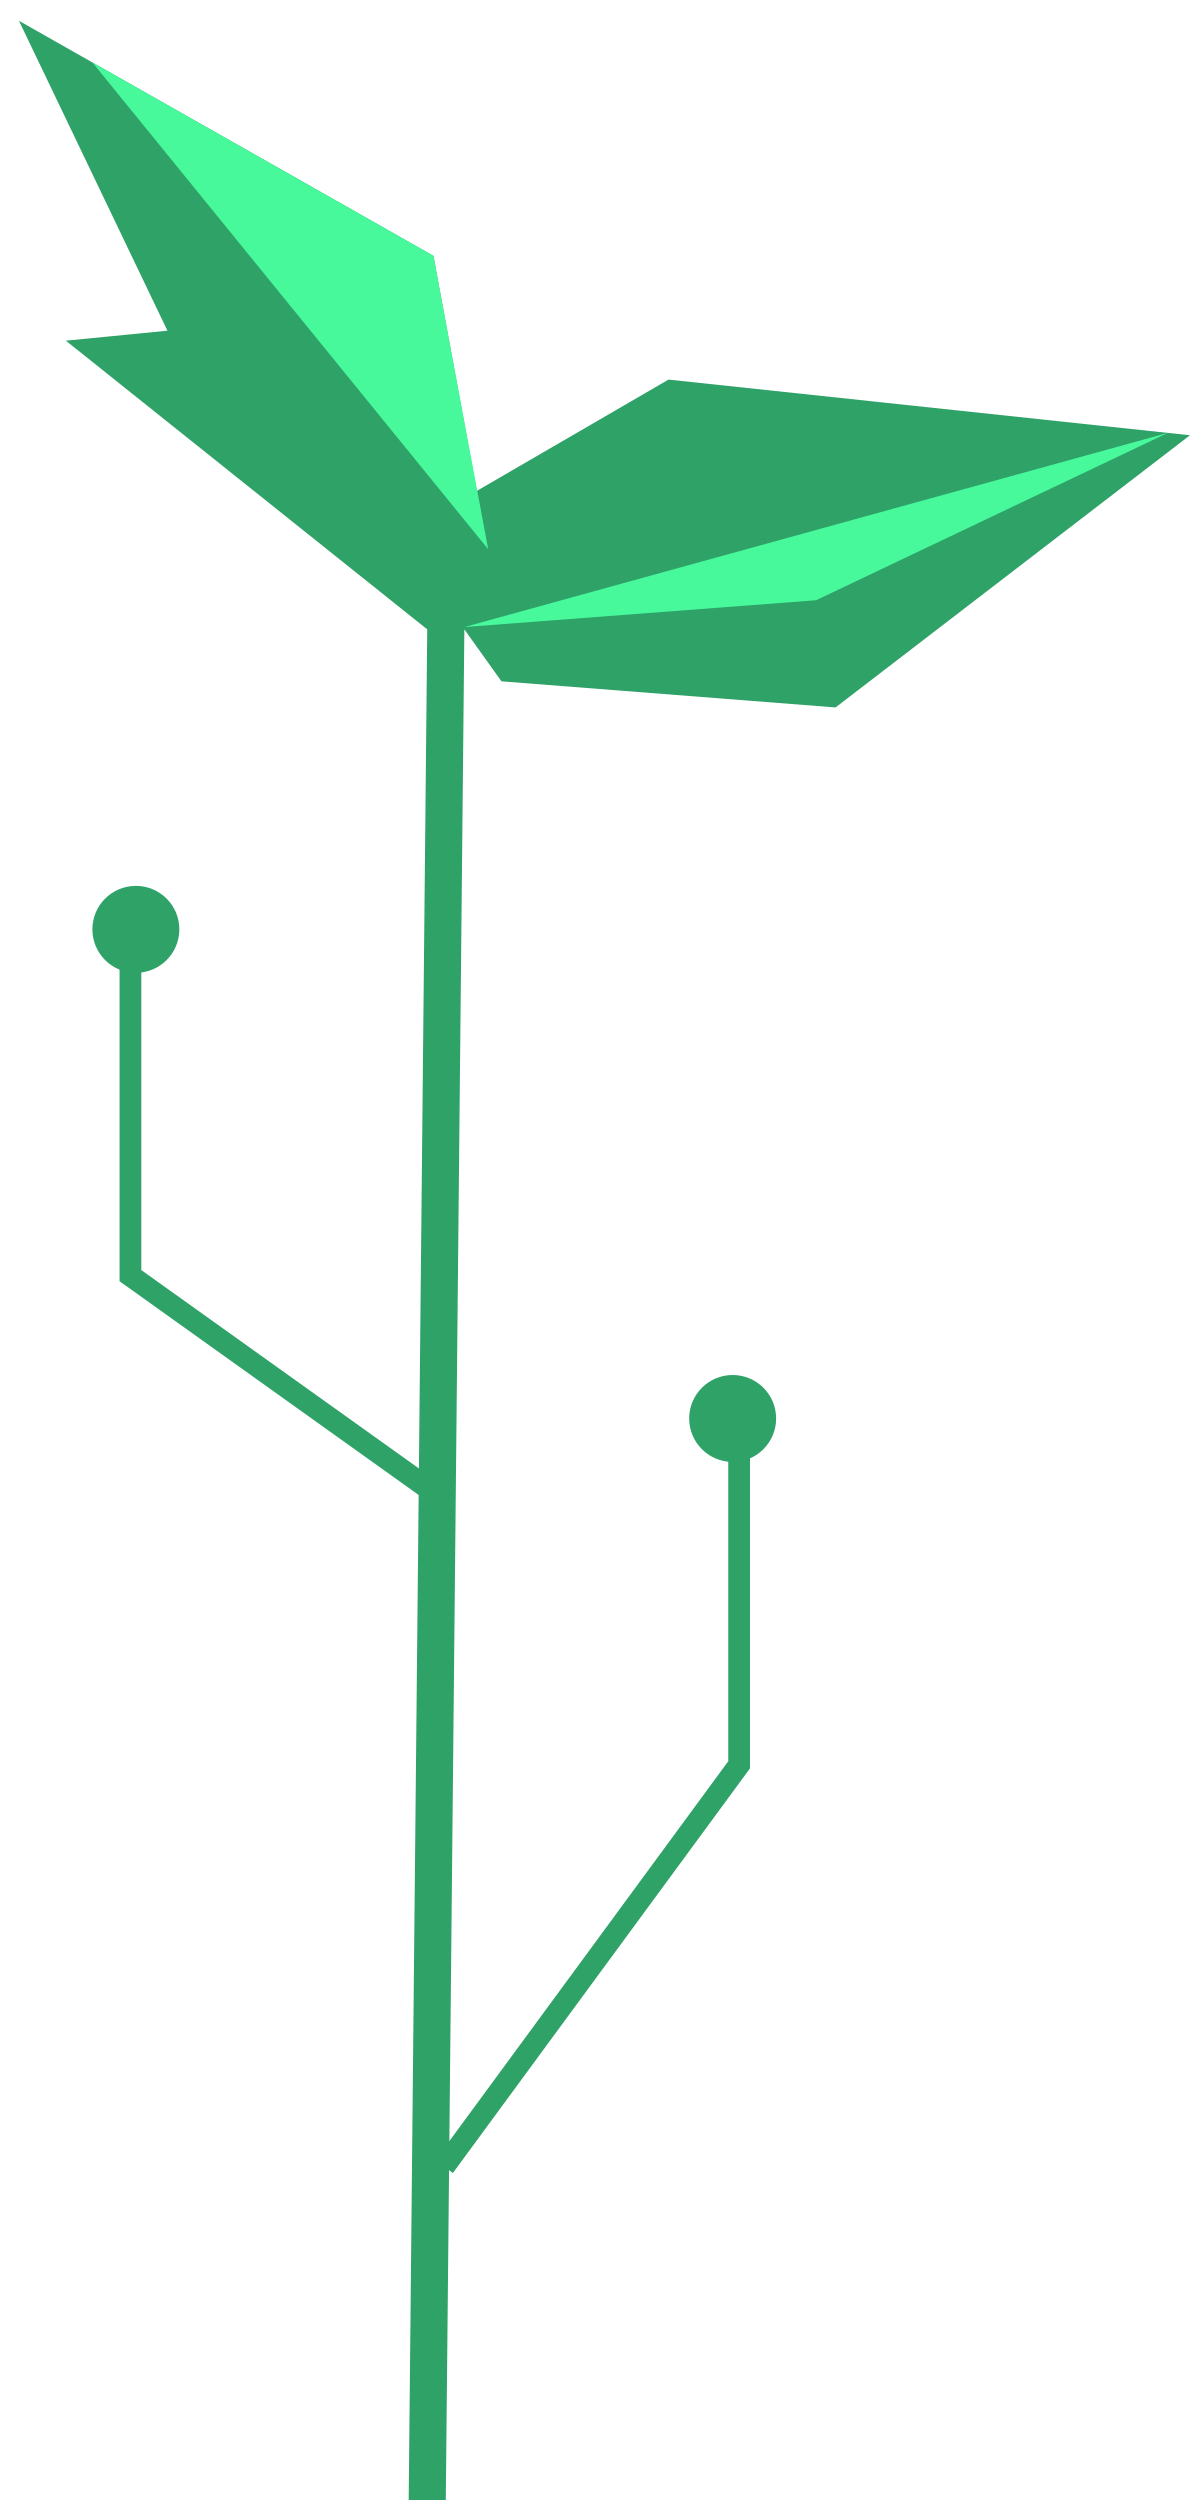
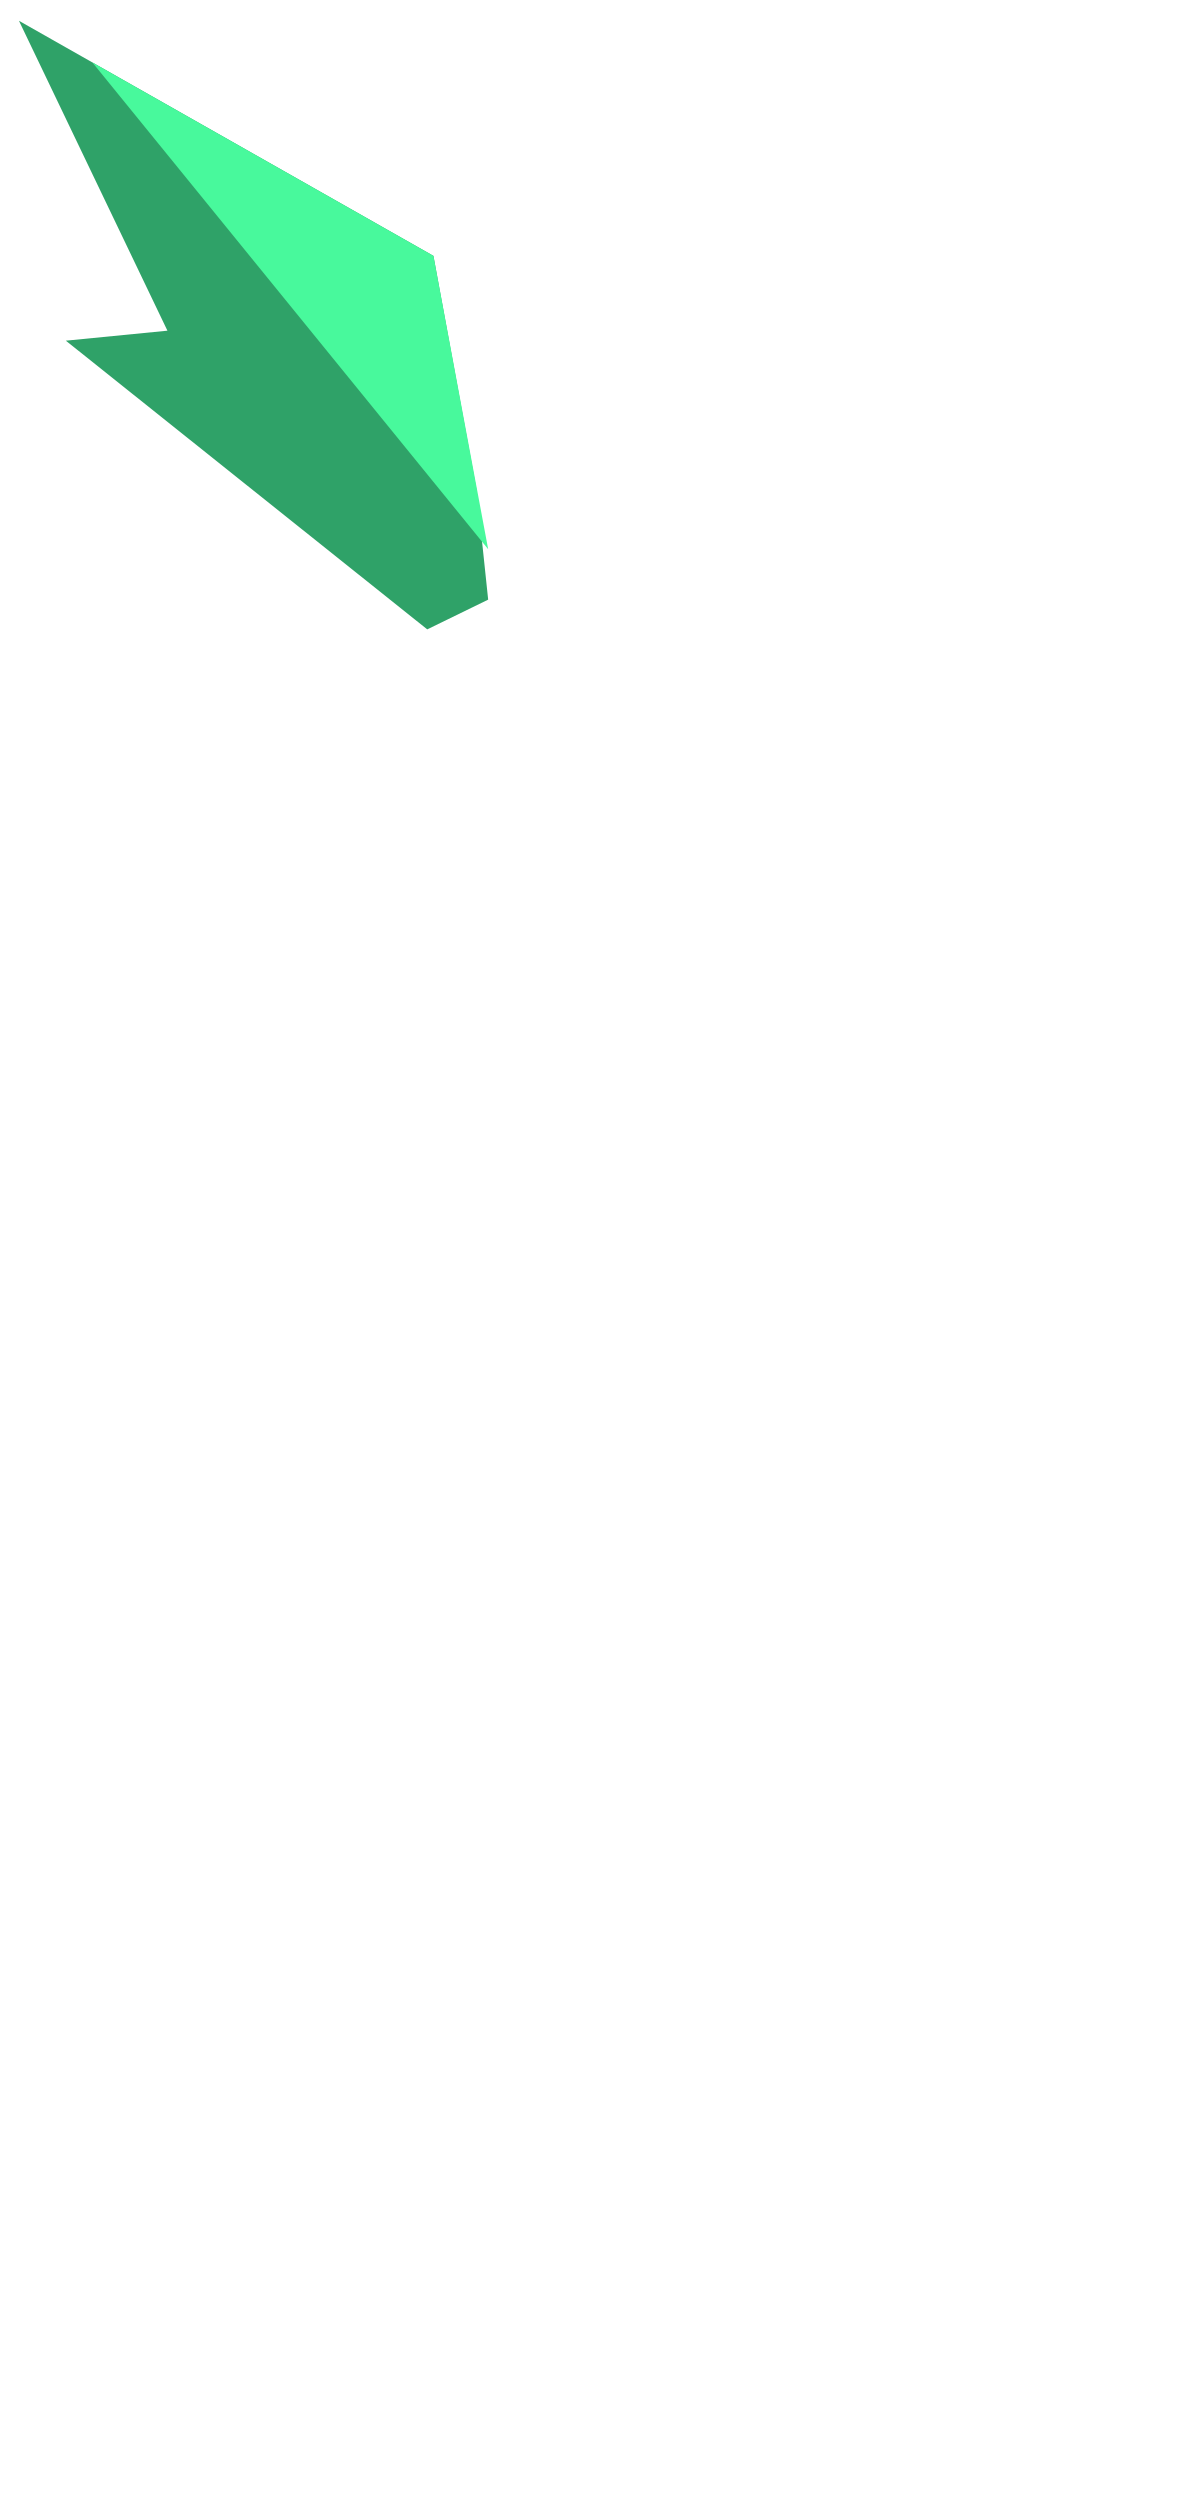
- <svg xmlns="http://www.w3.org/2000/svg" version="1.1" baseProfile="tiny" id="Layer_1" x="0px" y="0px" width="110px" height="230px" viewBox="0 0 110 230" xml:space="preserve">
-   <polygon fill="#2FA268" points="1.744,1.913 39.875,23.54 43.859,45.167 61.502,34.923 109.477,40.044 76.868,65.086 46.136,62.683   42.721,57.903 41.013,230 37.599,230 39.306,57.903 6.056,31.342 15.403,30.423 " />
+ <svg xmlns="http://www.w3.org/2000/svg" version="1.1" id="Layer_1" x="0px" y="0px" width="110px" height="230px" viewBox="0 0 110 230" enable-background="new 0 0 110 230" xml:space="preserve">
+   <polyline fill="#2FA268" points="39.306,57.903 6.056,31.342 15.403,30.423 1.744,1.913 39.875,23.54 43.859,45.167 44.911,55.167   " />
  <polygon fill="#48F99C" points="8.5,5.745 39.875,23.54 44.911,50.528 " />
-   <polygon fill="#48F99C" points="42.721,57.688 107.436,39.826 75.078,55.221 " />
-   <polyline fill="none" stroke="#2FA268" stroke-width="2" stroke-miterlimit="10" points="12,88 12,117.361 40.857,137.982 " />
-   <circle fill="#2FA268" cx="12.5" cy="85.5" r="4" />
-   <polyline fill="none" stroke="#2FA268" stroke-width="2" stroke-miterlimit="10" points="68,133 68,162.361 40.857,199.327 " />
-   <circle fill="#2FA268" cx="67.404" cy="130.5" r="4" />
+   <path fill="none" stroke="#2FA268" stroke-width="2" stroke-miterlimit="10" d="M40.857,137.982" />
+   <path fill="none" stroke="#2FA268" stroke-width="2" stroke-miterlimit="10" d="M40.857,199.327" />
</svg>
